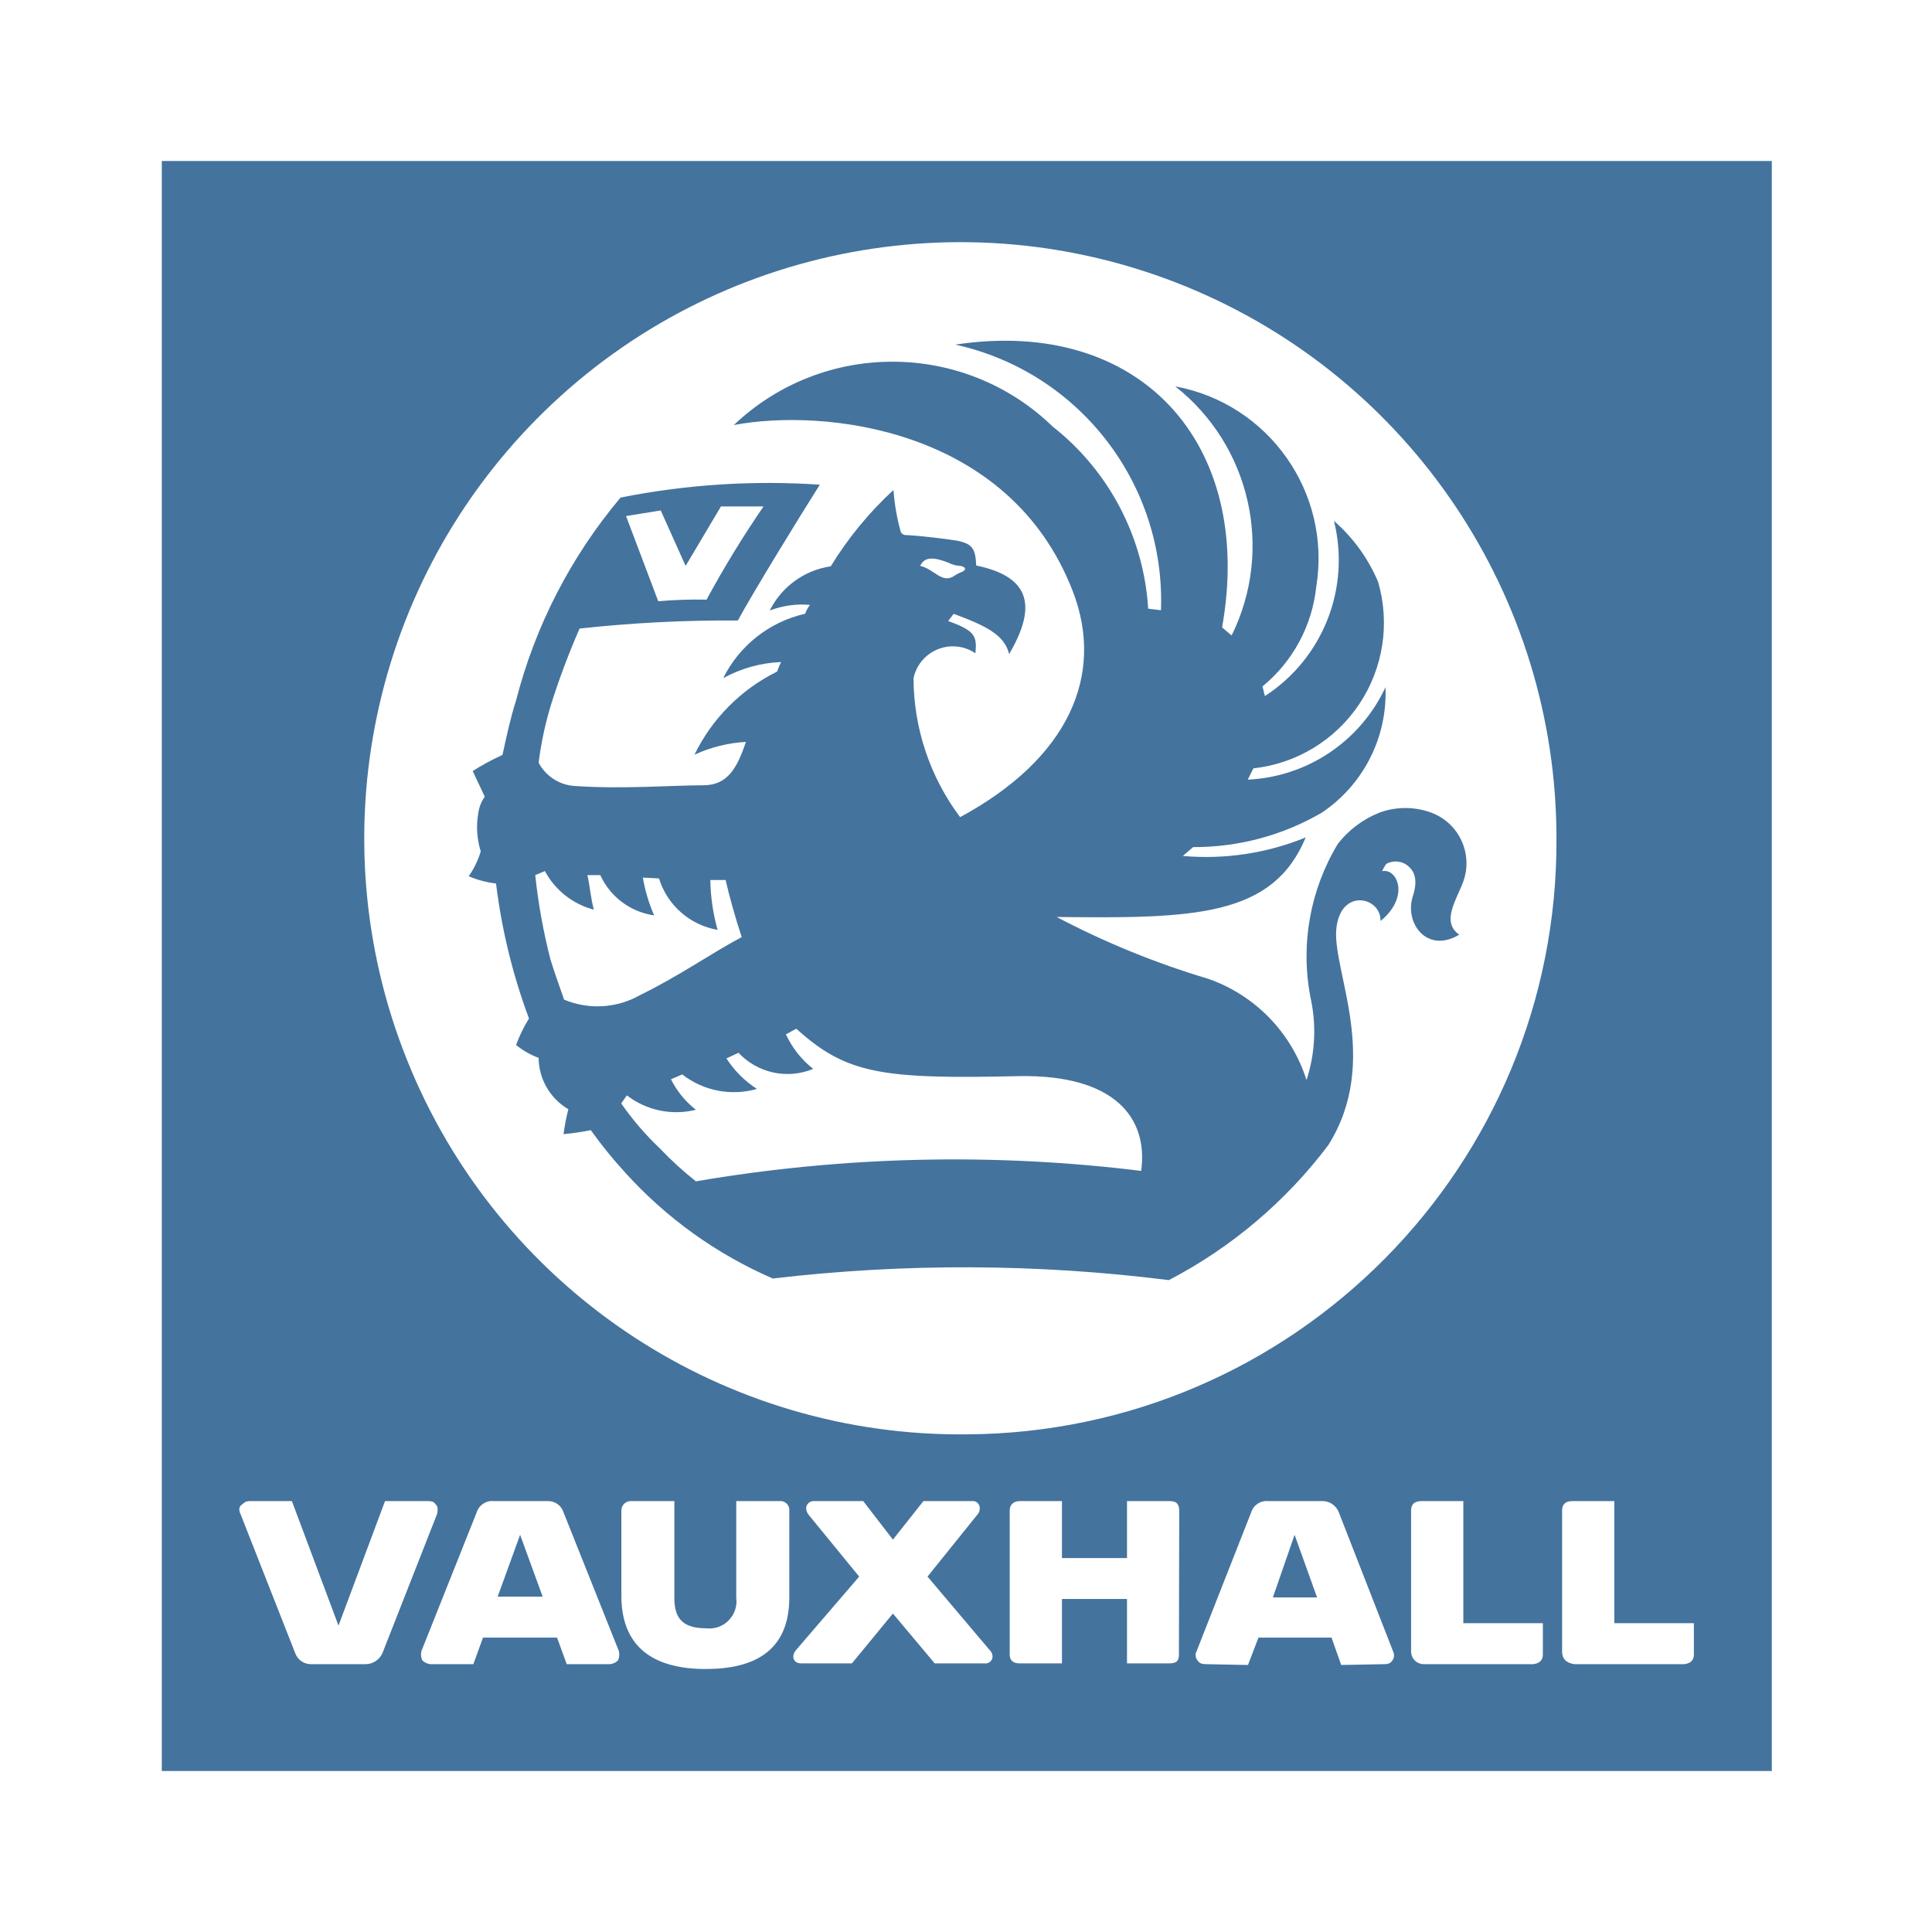
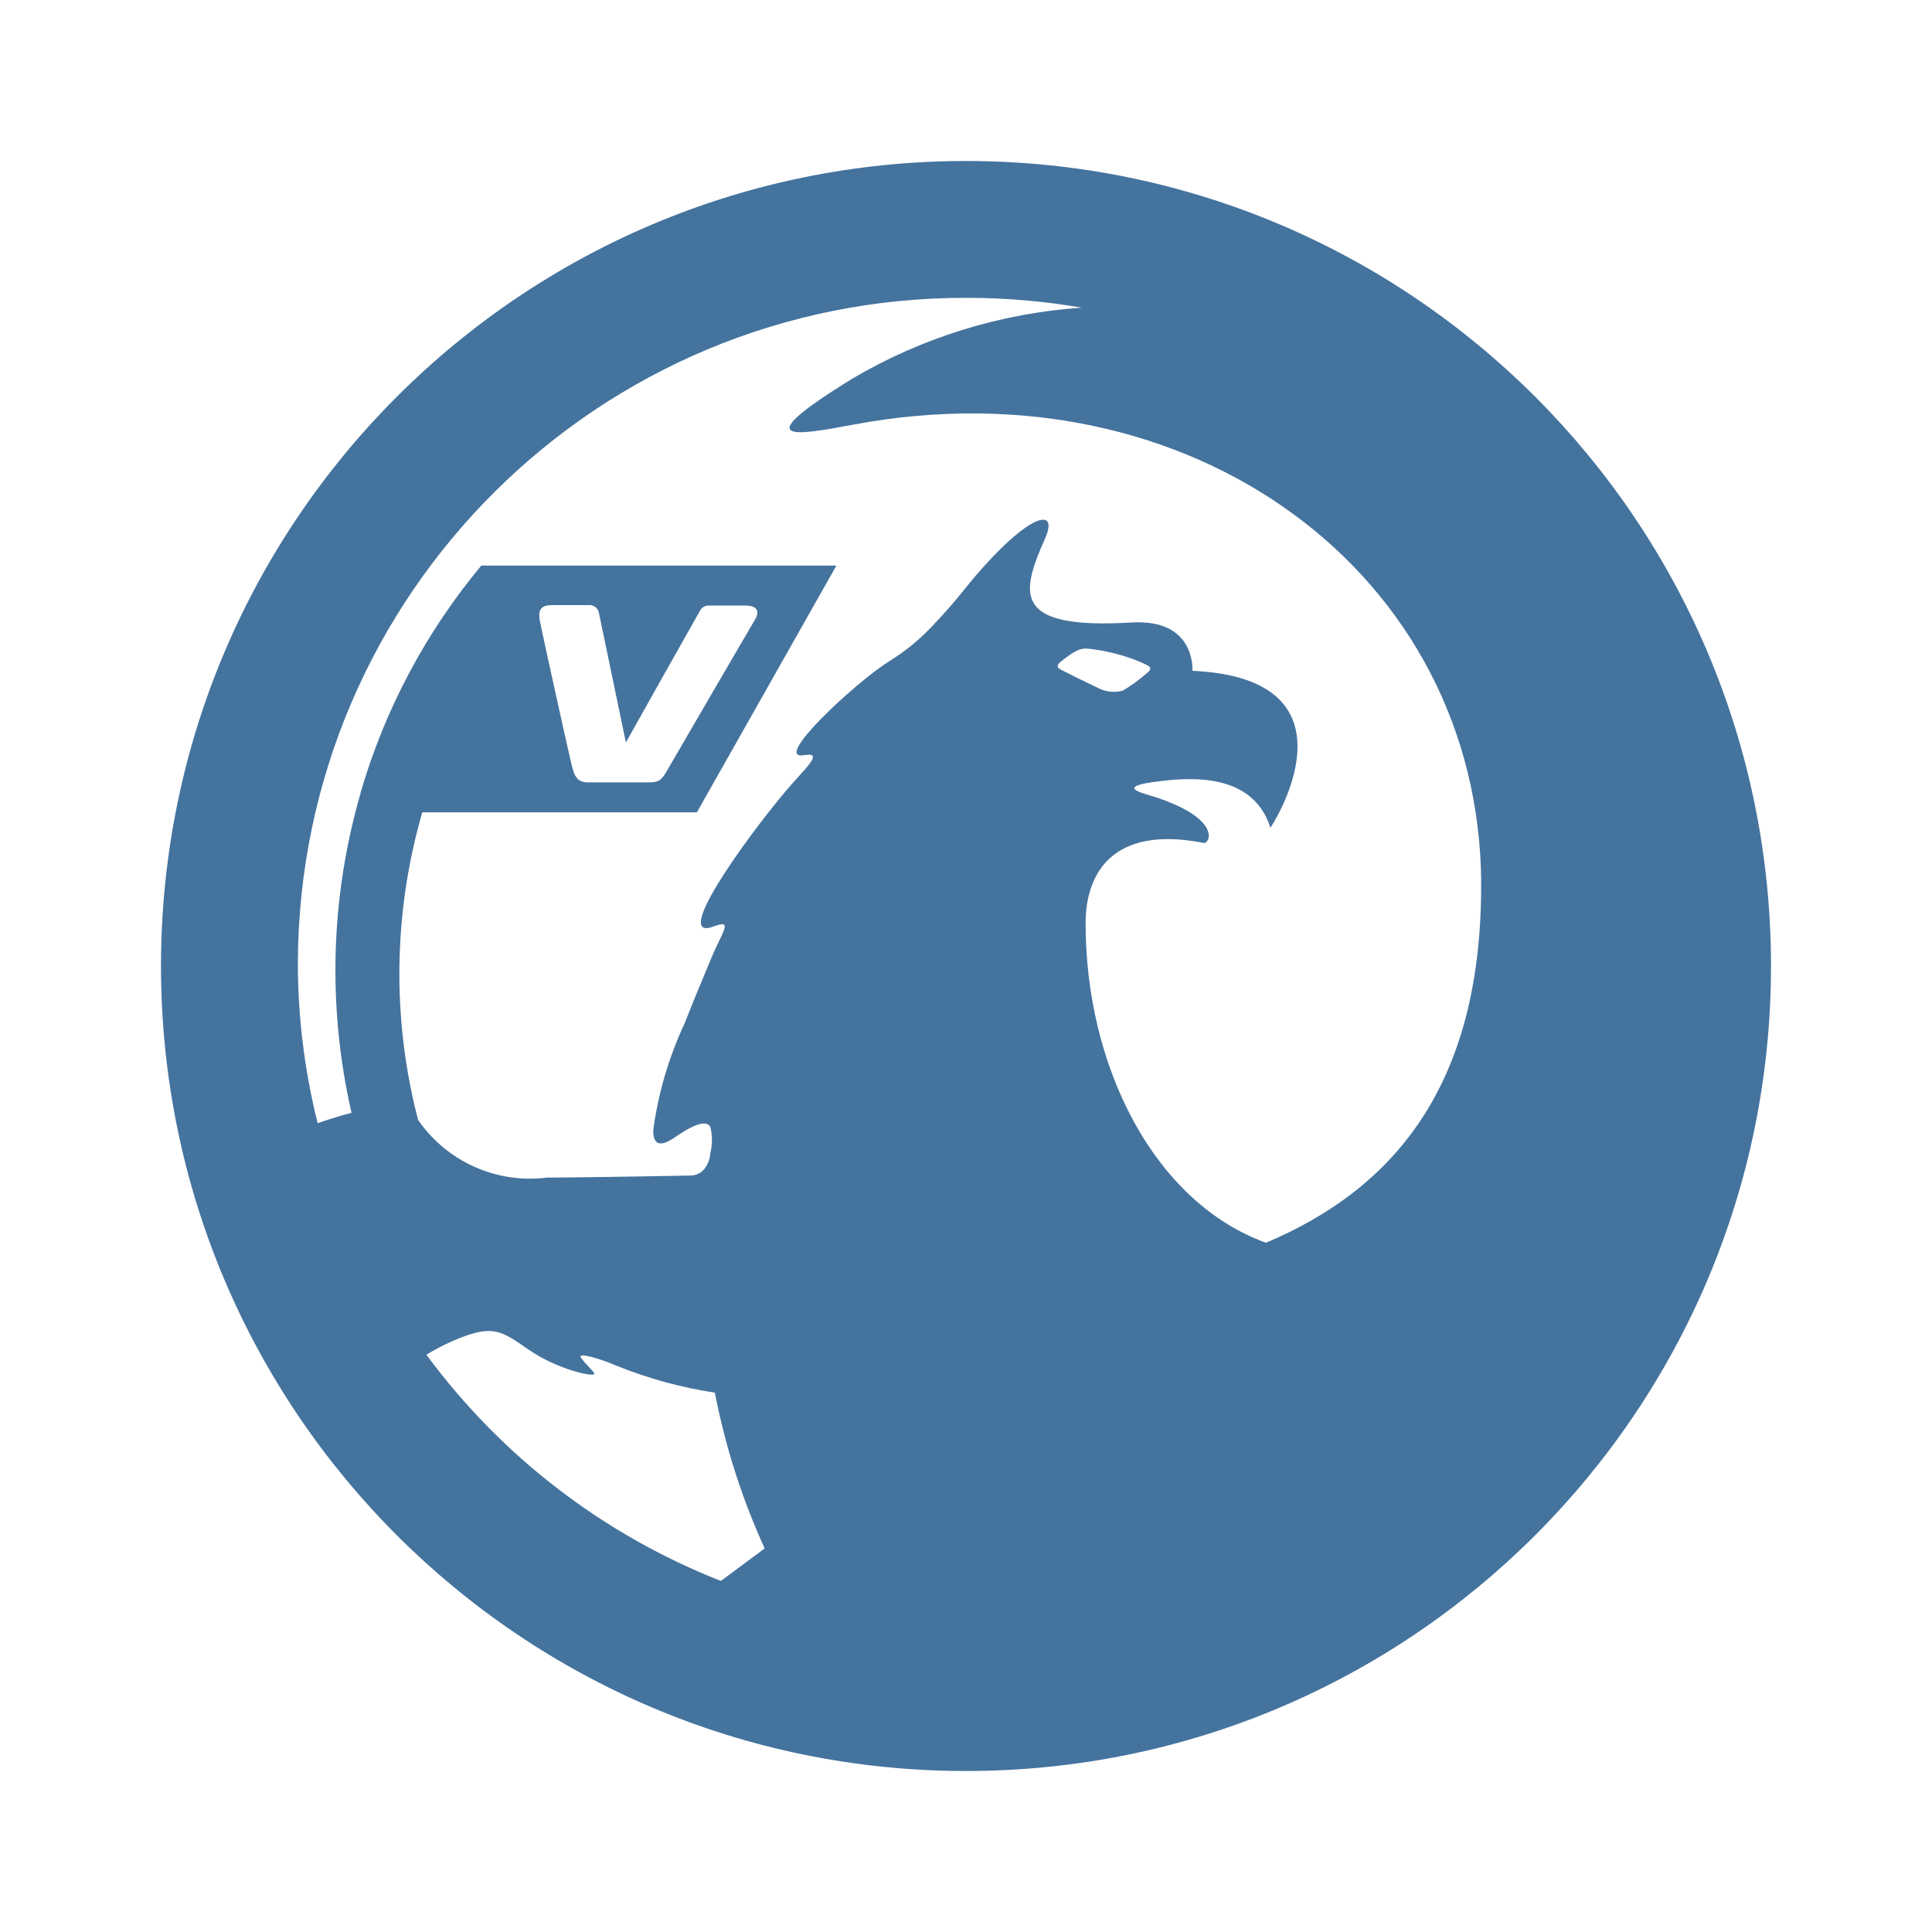
<svg xmlns="http://www.w3.org/2000/svg" width="24px" fill="#44739e" height="24px" viewBox="0 0 24 24" version="1.1">
-   <path d="M 6.461,19.066 6.182,19.834 H 6.741 Z M 17.12,7.23 A 2.074,2.074 0 0 0 16.571,6.471 2.013,2.013 0 0 1 15.713,8.647 l -0.03,-0.12 A 1.852,1.852 0 0 0 16.351,7.289 2.175,2.175 0 0 0 14.6,4.8 2.521,2.521 0 0 1 15.3,7.894 l -0.119,-0.1 C 15.59,5.509 14.163,3.932 11.867,4.281 a 3.257,3.257 0 0 1 2.555,3.3 L 14.263,7.561 A 3.122,3.122 0 0 0 13.078,5.3 2.861,2.861 0 0 0 9.116,5.28 c 1.1,-0.209 3.423,0.02 4.211,2.066 0.4,1.038 -0.05,2.076 -1.4,2.805 A 2.892,2.892 0 0 1 11.348,8.424 0.5,0.5 0 0 1 12.117,8.115 c 0.02,-0.21 0,-0.28 -0.339,-0.4 l 0.069,-0.09 c 0.4,0.149 0.629,0.259 0.689,0.5 0.339,-0.579 0.279,-0.958 -0.409,-1.1 -0.01,-0.2 -0.04,-0.27 -0.24,-0.309 -0.129,-0.02 -0.429,-0.06 -0.648,-0.07 a 0.07,0.07 0 0 1 -0.05,-0.04 2.652,2.652 0 0 1 -0.09,-0.519 4.432,4.432 0 0 0 -0.779,0.948 1.011,1.011 0 0 0 -0.758,0.549 1.123,1.123 0 0 1 0.5,-0.07 0.388,0.388 0 0 0 -0.06,0.11 1.509,1.509 0 0 0 -1.018,0.8 1.631,1.631 0 0 1 0.719,-0.2 1.034,1.034 0 0 0 -0.05,0.119 2.247,2.247 0 0 0 -1.026,1.032 1.763,1.763 0 0 1 0.639,-0.159 c -0.11,0.329 -0.23,0.539 -0.529,0.539 -0.37,0 -1.008,0.049 -1.577,0.01 A 0.547,0.547 0 0 1 6.691,9.475 4.281,4.281 0 0 1 6.85,8.737 9.359,9.359 0 0 1 7.2,7.808 17.015,17.015 0 0 1 9.166,7.708 C 9.355,7.358 9.944,6.4 10.184,6.021 A 9.407,9.407 0 0 0 7.709,6.181 6.376,6.376 0 0 0 6.411,8.7 C 6.341,8.919 6.292,9.149 6.242,9.378 a 3.017,3.017 0 0 0 -0.37,0.2 l 0.15,0.319 a 0.445,0.445 0 0 0 -0.08,0.2 1.013,1.013 0 0 0 0.03,0.479 1.053,1.053 0 0 1 -0.15,0.309 1.23,1.23 0 0 0 0.34,0.09 7.355,7.355 0 0 0 0.409,1.677 1.819,1.819 0 0 0 -0.16,0.329 0.97,0.97 0 0 0 0.28,0.16 0.747,0.747 0 0 0 0.369,0.638 2.86,2.86 0 0 0 -0.06,0.31 3.212,3.212 0 0 0 0.339,-0.05 5.658,5.658 0 0 0 0.429,0.529 5.32,5.32 0 0 0 1.832,1.314 20.371,20.371 0 0 1 4.92,0.02 5.89,5.89 0 0 0 1.98,-1.676 c 0.659,-1.048 0.05,-2.166 0.1,-2.685 0.05,-0.519 0.559,-0.4 0.549,-0.1 0.369,-0.3 0.209,-0.659 0.02,-0.619 a 0.552,0.552 0 0 1 0.05,-0.089 0.239,0.239 0 0 1 0.279,0.03 c 0.09,0.079 0.11,0.2 0.05,0.379 -0.1,0.329 0.18,0.708 0.579,0.469 -0.23,-0.16 -0.03,-0.439 0.05,-0.659 a 0.671,0.671 0 0 0 -0.4,-0.858 0.933,0.933 0 0 0 -0.639,0 1.224,1.224 0 0 0 -0.519,0.389 2.7,2.7 0 0 0 -0.34,1.906 1.943,1.943 0 0 1 -0.049,1.028 1.957,1.957 0 0 0 -1.218,-1.257 10.457,10.457 0 0 1 -1.886,-0.769 c 1.706,0.02 2.684,0 3.094,-0.988 a 3.276,3.276 0 0 1 -1.527,0.23 l 0.129,-0.11 a 3.147,3.147 0 0 0 1.6,-0.429 1.789,1.789 0 0 0 0.789,-1.557 1.988,1.988 0 0 1 -1.711,1.148 l 0.07,-0.14 A 1.82,1.82 0 0 0 17.12,7.23 Z M 11.781,6.99 a 0.362,0.362 0 0 0 0.149,0.04 c 0.06,0.01 0.08,0.04 0.03,0.07 a 0.467,0.467 0 0 0 -0.1,0.05 c -0.159,0.11 -0.249,-0.08 -0.429,-0.12 0.06,-0.14 0.22,-0.09 0.35,-0.04 z M 8.208,6.341 8.517,7.03 8.956,6.291 h 0.529 a 12.976,12.976 0 0 0 -0.708,1.158 5.5,5.5 0 0 0 -0.6,0.02 l -0.4,-1.058 z m -1.2,6.078 C 6.948,12.25 6.888,12.08 6.838,11.919 A 7.286,7.286 0 0 1 6.649,10.871 l 0.12,-0.05 A 0.966,0.966 0 0 0 7.377,11.3 C 7.337,11.151 7.327,11 7.297,10.871 h 0.16 a 0.869,0.869 0 0 0 0.669,0.5 1.99,1.99 0 0 1 -0.14,-0.469 l 0.2,0.01 a 0.927,0.927 0 0 0 0.728,0.639 2.434,2.434 0 0 1 -0.09,-0.619 h 0.19 c 0.04,0.18 0.12,0.469 0.2,0.709 -0.36,0.189 -0.769,0.479 -1.258,0.718 a 1.074,1.074 0 0 1 -0.946,0.06 z m 7.166,2.126 a 19.012,19.012 0 0 0 -5.529,0.13 4.265,4.265 0 0 1 -0.449,-0.41 3.569,3.569 0 0 1 -0.479,-0.558 l 0.07,-0.1 a 1.006,1.006 0 0 0 0.858,0.179 1.1,1.1 0 0 1 -0.31,-0.379 l 0.14,-0.06 a 1.043,1.043 0 0 0 0.928,0.18 1.267,1.267 0 0 1 -0.379,-0.379 l 0.15,-0.07 a 0.834,0.834 0 0 0 0.928,0.2 1.168,1.168 0 0 1 -0.339,-0.429 l 0.129,-0.07 c 0.619,0.559 1.048,0.629 2.765,0.589 1.189,-0.021 1.609,0.518 1.519,1.177 z M 2.01,2 v 20 h 20 V 2 Z M 4.545,20.673 H 3.866 a 0.207,0.207 0 0 1 -0.2,-0.14 L 2.987,18.806 c -0.02,-0.04 -0.02,-0.089 0.01,-0.109 0.03,-0.02 0.04,-0.05 0.11,-0.05 h 0.519 l 0.579,1.547 0.578,-1.547 H 5.3 c 0.08,0 0.09,0.01 0.12,0.05 0.02,0.02 0.02,0.059 0.01,0.109 l -0.678,1.727 a 0.231,0.231 0 0 1 -0.207,0.14 z m 3.134,-0.05 a 0.159,0.159 0 0 1 -0.11,0.05 H 7.04 L 6.92,20.343 H 6 l -0.12,0.33 H 5.353 a 0.16,0.16 0 0 1 -0.109,-0.05 0.189,0.189 0 0 1 -0.01,-0.11 l 0.688,-1.727 a 0.2,0.2 0 0 1 0.21,-0.139 H 6.8 A 0.2,0.2 0 0 1 7,18.786 l 0.689,1.727 a 0.189,0.189 0 0 1 -0.01,0.11 z m 2.126,-0.779 c 0,0.669 -0.44,0.889 -1.038,0.889 -0.598,0 -1.038,-0.23 -1.048,-0.889 v -1.078 a 0.117,0.117 0 0 1 0.129,-0.119 h 0.529 v 1.2 c 0,0.22 0.07,0.38 0.39,0.38 a 0.338,0.338 0 0 0 0.379,-0.38 v -1.2 h 0.539 a 0.11,0.11 0 0 1 0.12,0.119 z m 2.425,0.819 h -0.619 l -0.519,-0.619 -0.509,0.619 H 9.954 c -0.06,0 -0.1,-0.03 -0.1,-0.09 a 0.149,0.149 0 0 1 0.03,-0.07 l 0.789,-0.918 -0.629,-0.769 a 0.133,0.133 0 0 1 -0.03,-0.079 0.092,0.092 0 0 1 0.1,-0.09 h 0.609 l 0.369,0.479 0.379,-0.479 h 0.6 a 0.087,0.087 0 0 1 0.1,0.09 0.113,0.113 0 0 1 -0.03,0.079 l -0.619,0.769 0.768,0.908 a 0.123,0.123 0 0 1 0.04,0.08 0.087,0.087 0 0 1 -0.1,0.09 z m 2.415,-0.11 c 0,0.08 -0.03,0.11 -0.12,0.11 H 14 v -0.8 h -0.808 v 0.8 h -0.529 c -0.08,0 -0.12,-0.04 -0.12,-0.11 v -1.787 c 0,-0.079 0.05,-0.119 0.13,-0.119 h 0.519 v 0.708 H 14 v -0.708 h 0.529 c 0.1,0 0.12,0.05 0.12,0.129 z m 2.654,0.07 c -0.02,0.03 -0.039,0.05 -0.109,0.05 l -0.529,0.01 -0.12,-0.34 h -0.908 l -0.13,0.34 -0.519,-0.01 c -0.07,0 -0.09,-0.02 -0.11,-0.05 a 0.1,0.1 0 0 1 -0.01,-0.11 l 0.679,-1.727 a 0.2,0.2 0 0 1 0.21,-0.139 h 0.668 a 0.217,0.217 0 0 1 0.21,0.139 l 0.678,1.737 a 0.11,0.11 0 0 1 -0.009,0.1 z m 1.867,-0.07 q 0,0.105 -0.12,0.12 h -1.357 a 0.158,0.158 0 0 1 -0.16,-0.16 v -1.747 c 0,-0.079 0.04,-0.119 0.13,-0.119 h 0.519 v 1.517 h 0.988 z M 12.01,17.818 a 7.405,7.405 0 1 1 7.325,-7.405 7.366,7.366 0 0 1 -7.325,7.405 z m 9.032,2.735 q 0,0.105 -0.12,0.12 h -1.357 c -0.1,-0.01 -0.16,-0.06 -0.16,-0.16 v -1.747 c 0,-0.079 0.04,-0.119 0.13,-0.119 h 0.519 v 1.517 h 0.988 z m -4.96,-1.487 -0.27,0.778 h 0.549 z" />
+   <path d="M 22,12 A 10,10 0 1 1 12,2 10,10 0 0 1 22,12 Z M 9.5,19.237 A 8.618,8.618 0 0 1 8.88,17.3 5.435,5.435 0 0 1 7.66,16.966 c -0.208,-0.09 -0.493,-0.173 -0.443,-0.1 0.05,0.073 0.124,0.132 0.165,0.193 0.041,0.061 -0.449,-0.036 -0.825,-0.3 -0.324,-0.226 -0.429,-0.29 -0.8,-0.155 a 2.72,2.72 0 0 0 -0.46,0.225 8.329,8.329 0 0 0 3.658,2.81 l 0.539,-0.4 z m 3.675,-10.92 c 0.046,0.025 0.3,0.151 0.458,0.225 a 0.425,0.425 0 0 0 0.317,0.037 2.081,2.081 0 0 0 0.3,-0.22 C 14.329,8.295 14.285,8.277 14.165,8.223 A 2.293,2.293 0 0 0 13.504,8.057 H 13.48 c -0.06,0 -0.123,0.025 -0.252,0.123 -0.062,0.049 -0.135,0.091 -0.053,0.137 z M 18.4,10.969 C 18.377,7.122 14.794,4.488 10.6,5.275 9.85,5.416 9.288,5.508 10.575,4.711 A 6.475,6.475 0 0 1 13.439,3.822 8.409,8.409 0 0 0 12.02,3.7 8.288,8.288 0 0 0 3.7,11.958 8.2,8.2 0 0 0 3.946,13.953 c 0.258,-0.09 0.421,-0.129 0.421,-0.129 A 7.913,7.913 0 0 1 4.479,9.854 V 9.86 9.848 a 7.815,7.815 0 0 1 1.5,-2.822 H 10.39 L 8.657,10.091 H 5.246 a 7.21,7.21 0 0 0 -0.053,3.82 1.688,1.688 0 0 0 1.606,0.717 c 0.2,0 0.758,-0.006 1.781,-0.025 a 0.225,0.225 0 0 0 0.169,-0.08 0.362,0.362 0 0 0 0.075,-0.2 0.664,0.664 0 0 0 0,-0.325 C 8.78,13.923 8.655,13.94 8.379,14.131 8.184,14.264 8.113,14.205 8.115,14.039 a 4.559,4.559 0 0 1 0.389,-1.325 c 0.116,-0.3 0.293,-0.715 0.319,-0.78 0.143,-0.358 0.3,-0.522 0.044,-0.426 -0.527,0.2 0.366,-1.051 0.886,-1.672 0.241,-0.288 0.5,-0.5 0.233,-0.455 -0.4,0.067 0.621,-0.886 1.048,-1.159 a 2.63,2.63 0 0 0 0.542,-0.439 c 0.382,-0.4 0.431,-0.524 0.748,-0.857 0.317,-0.333 0.532,-0.47 0.634,-0.47 0.08,0 0.09,0.083 0.025,0.232 -0.307,0.691 -0.411,1.133 1.07,1.045 0.809,-0.05 0.759,0.6 0.76,0.6 2.179,0.1 0.972,1.959 0.968,1.948 -0.217,-0.676 -0.967,-0.638 -1.475,-0.563 -0.447,0.066 -0.079,0.142 0.054,0.186 0.831,0.278 0.665,0.582 0.592,0.567 -1.142,-0.225 -1.464,0.392 -1.466,0.988 -0.005,1.784 0.849,3.475 2.24,3.979 1.553,-0.655 2.688,-1.919 2.673,-4.479 z M 6.706,7.713 c 0.043,0.217 0.355,1.623 0.39,1.768 0.038,0.163 0.071,0.238 0.211,0.238 h 0.754 c 0.121,0 0.156,-0.026 0.223,-0.143 0.11,-0.192 1.1,-1.888 1.1,-1.888 0,0 0.106,-0.166 -0.127,-0.166 H 8.8 A 0.12,0.12 0 0 0 8.695,7.588 Q 8.233,8.405 7.775,9.223 L 7.442,7.623 A 0.121,0.121 0 0 0 7.306,7.517 H 6.86 c -0.092,0 -0.189,0.017 -0.154,0.192 z" />
</svg>
